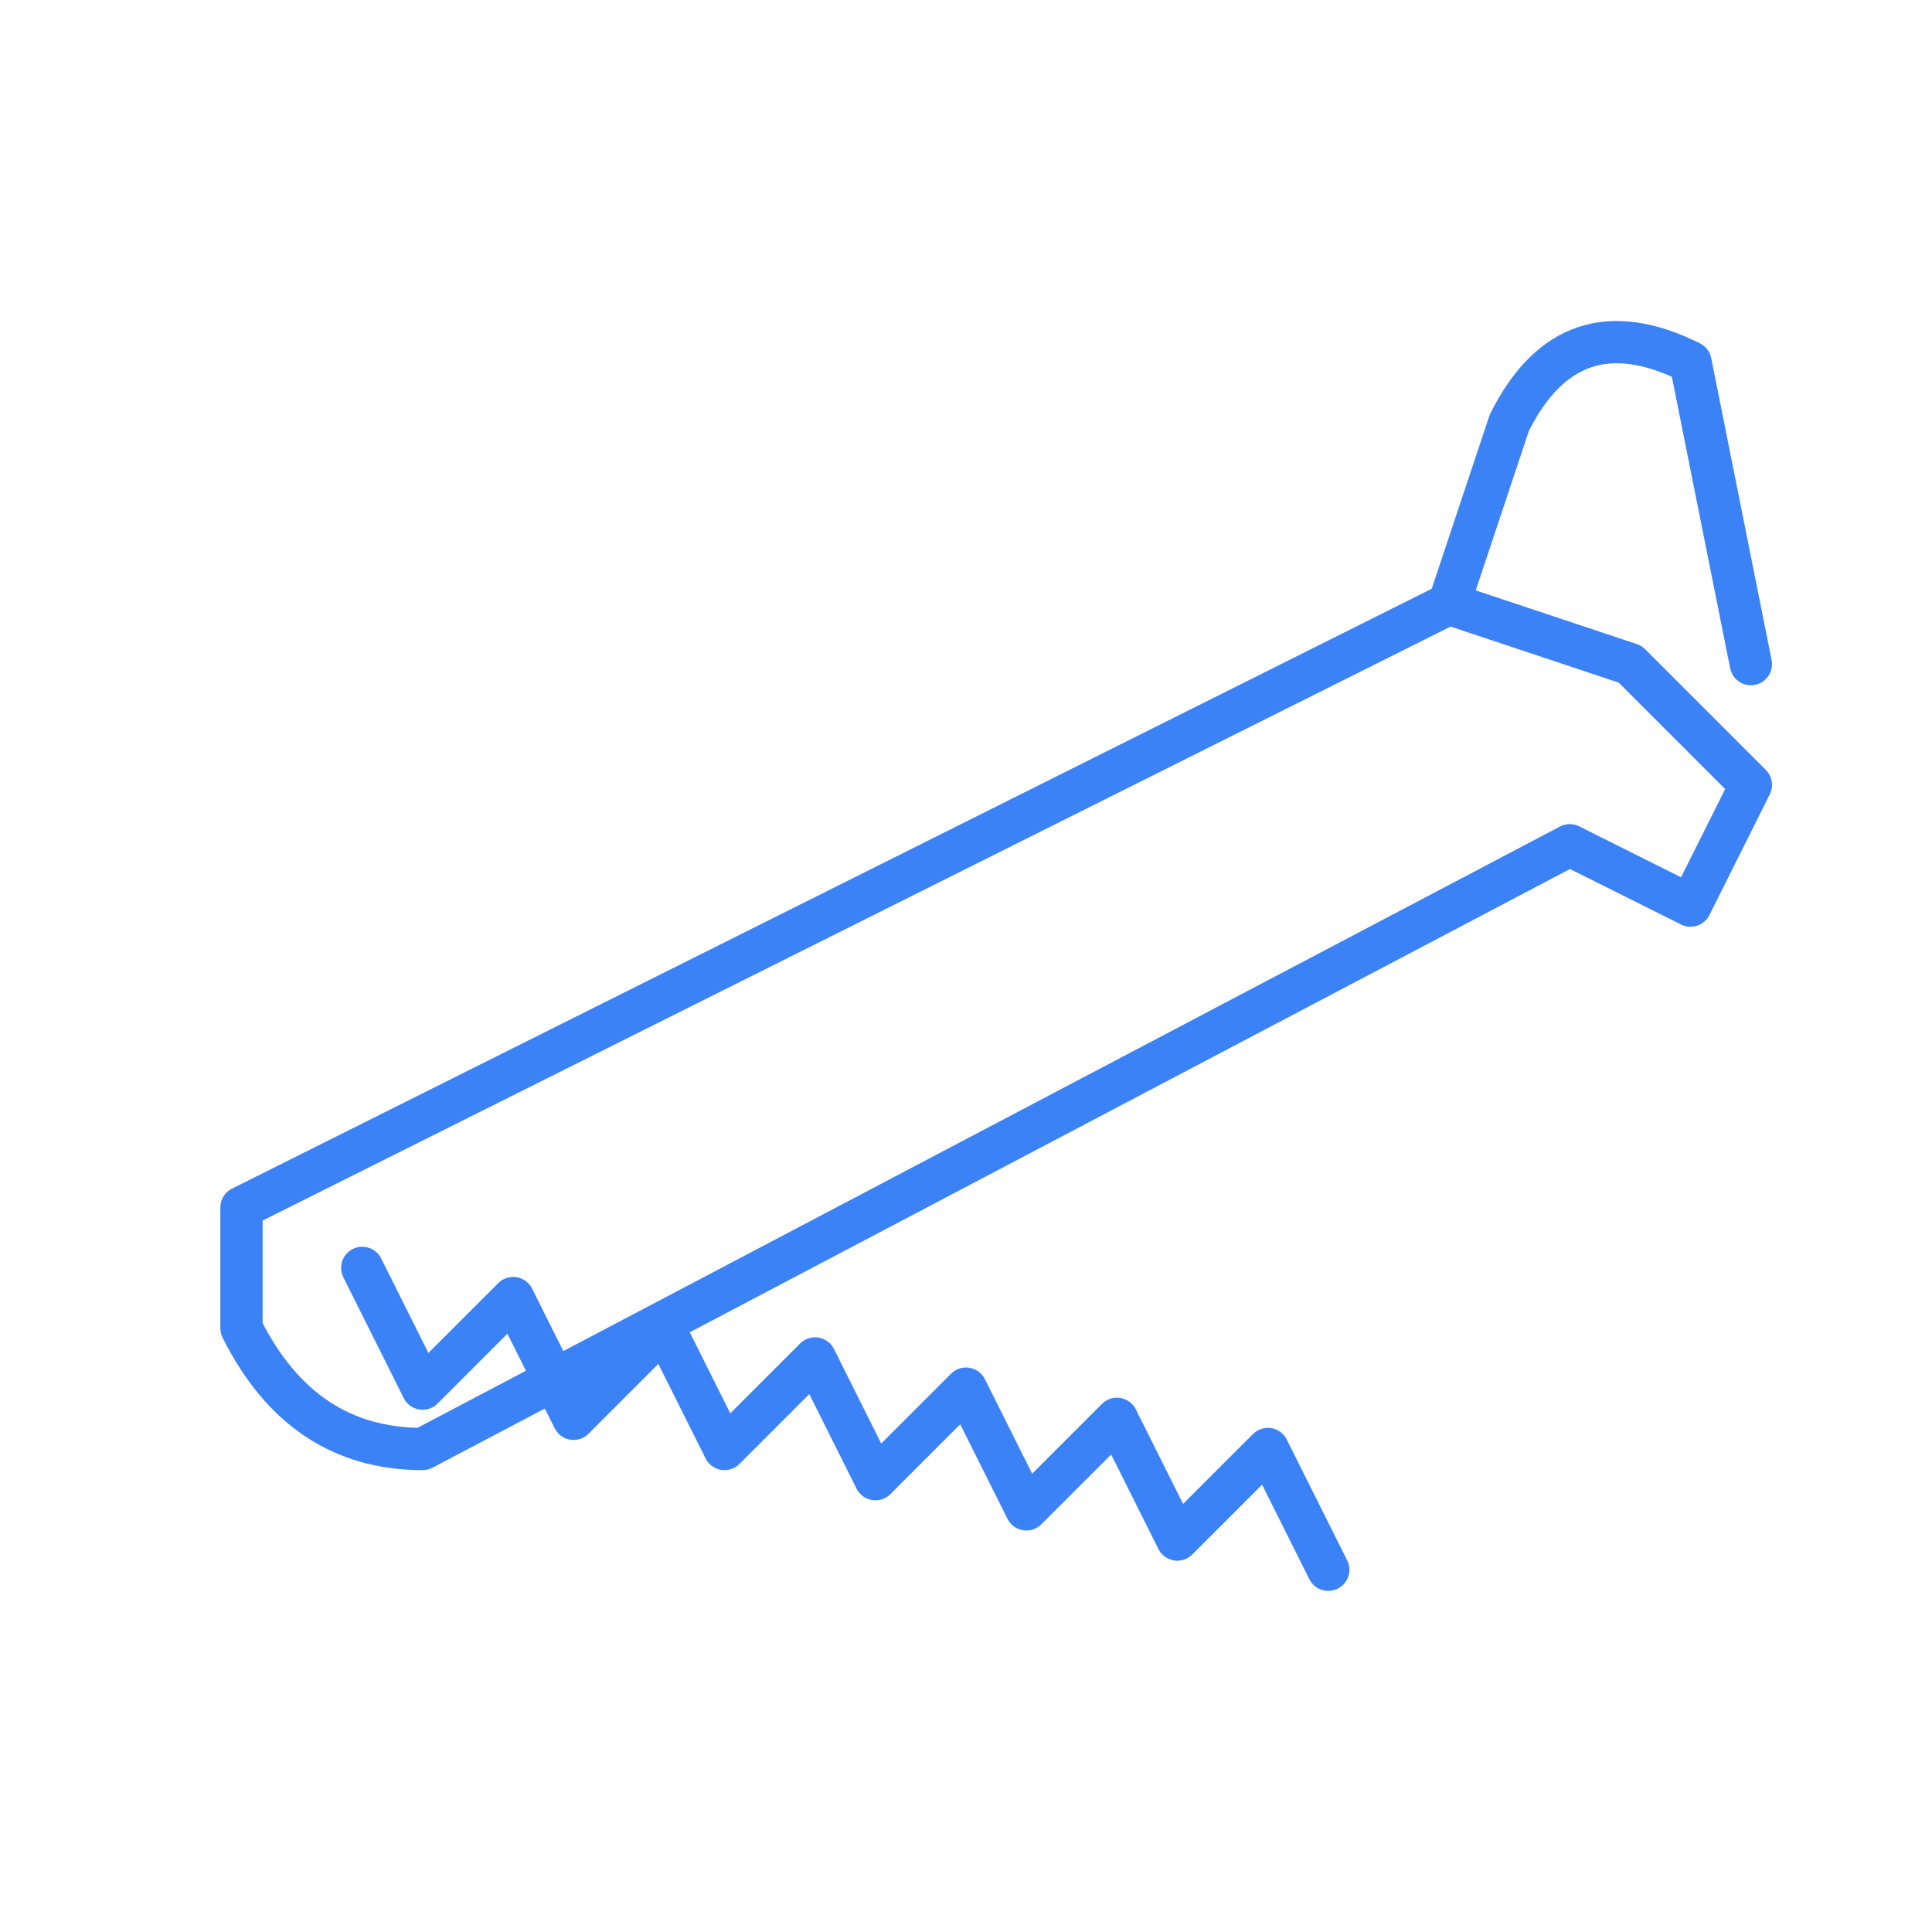
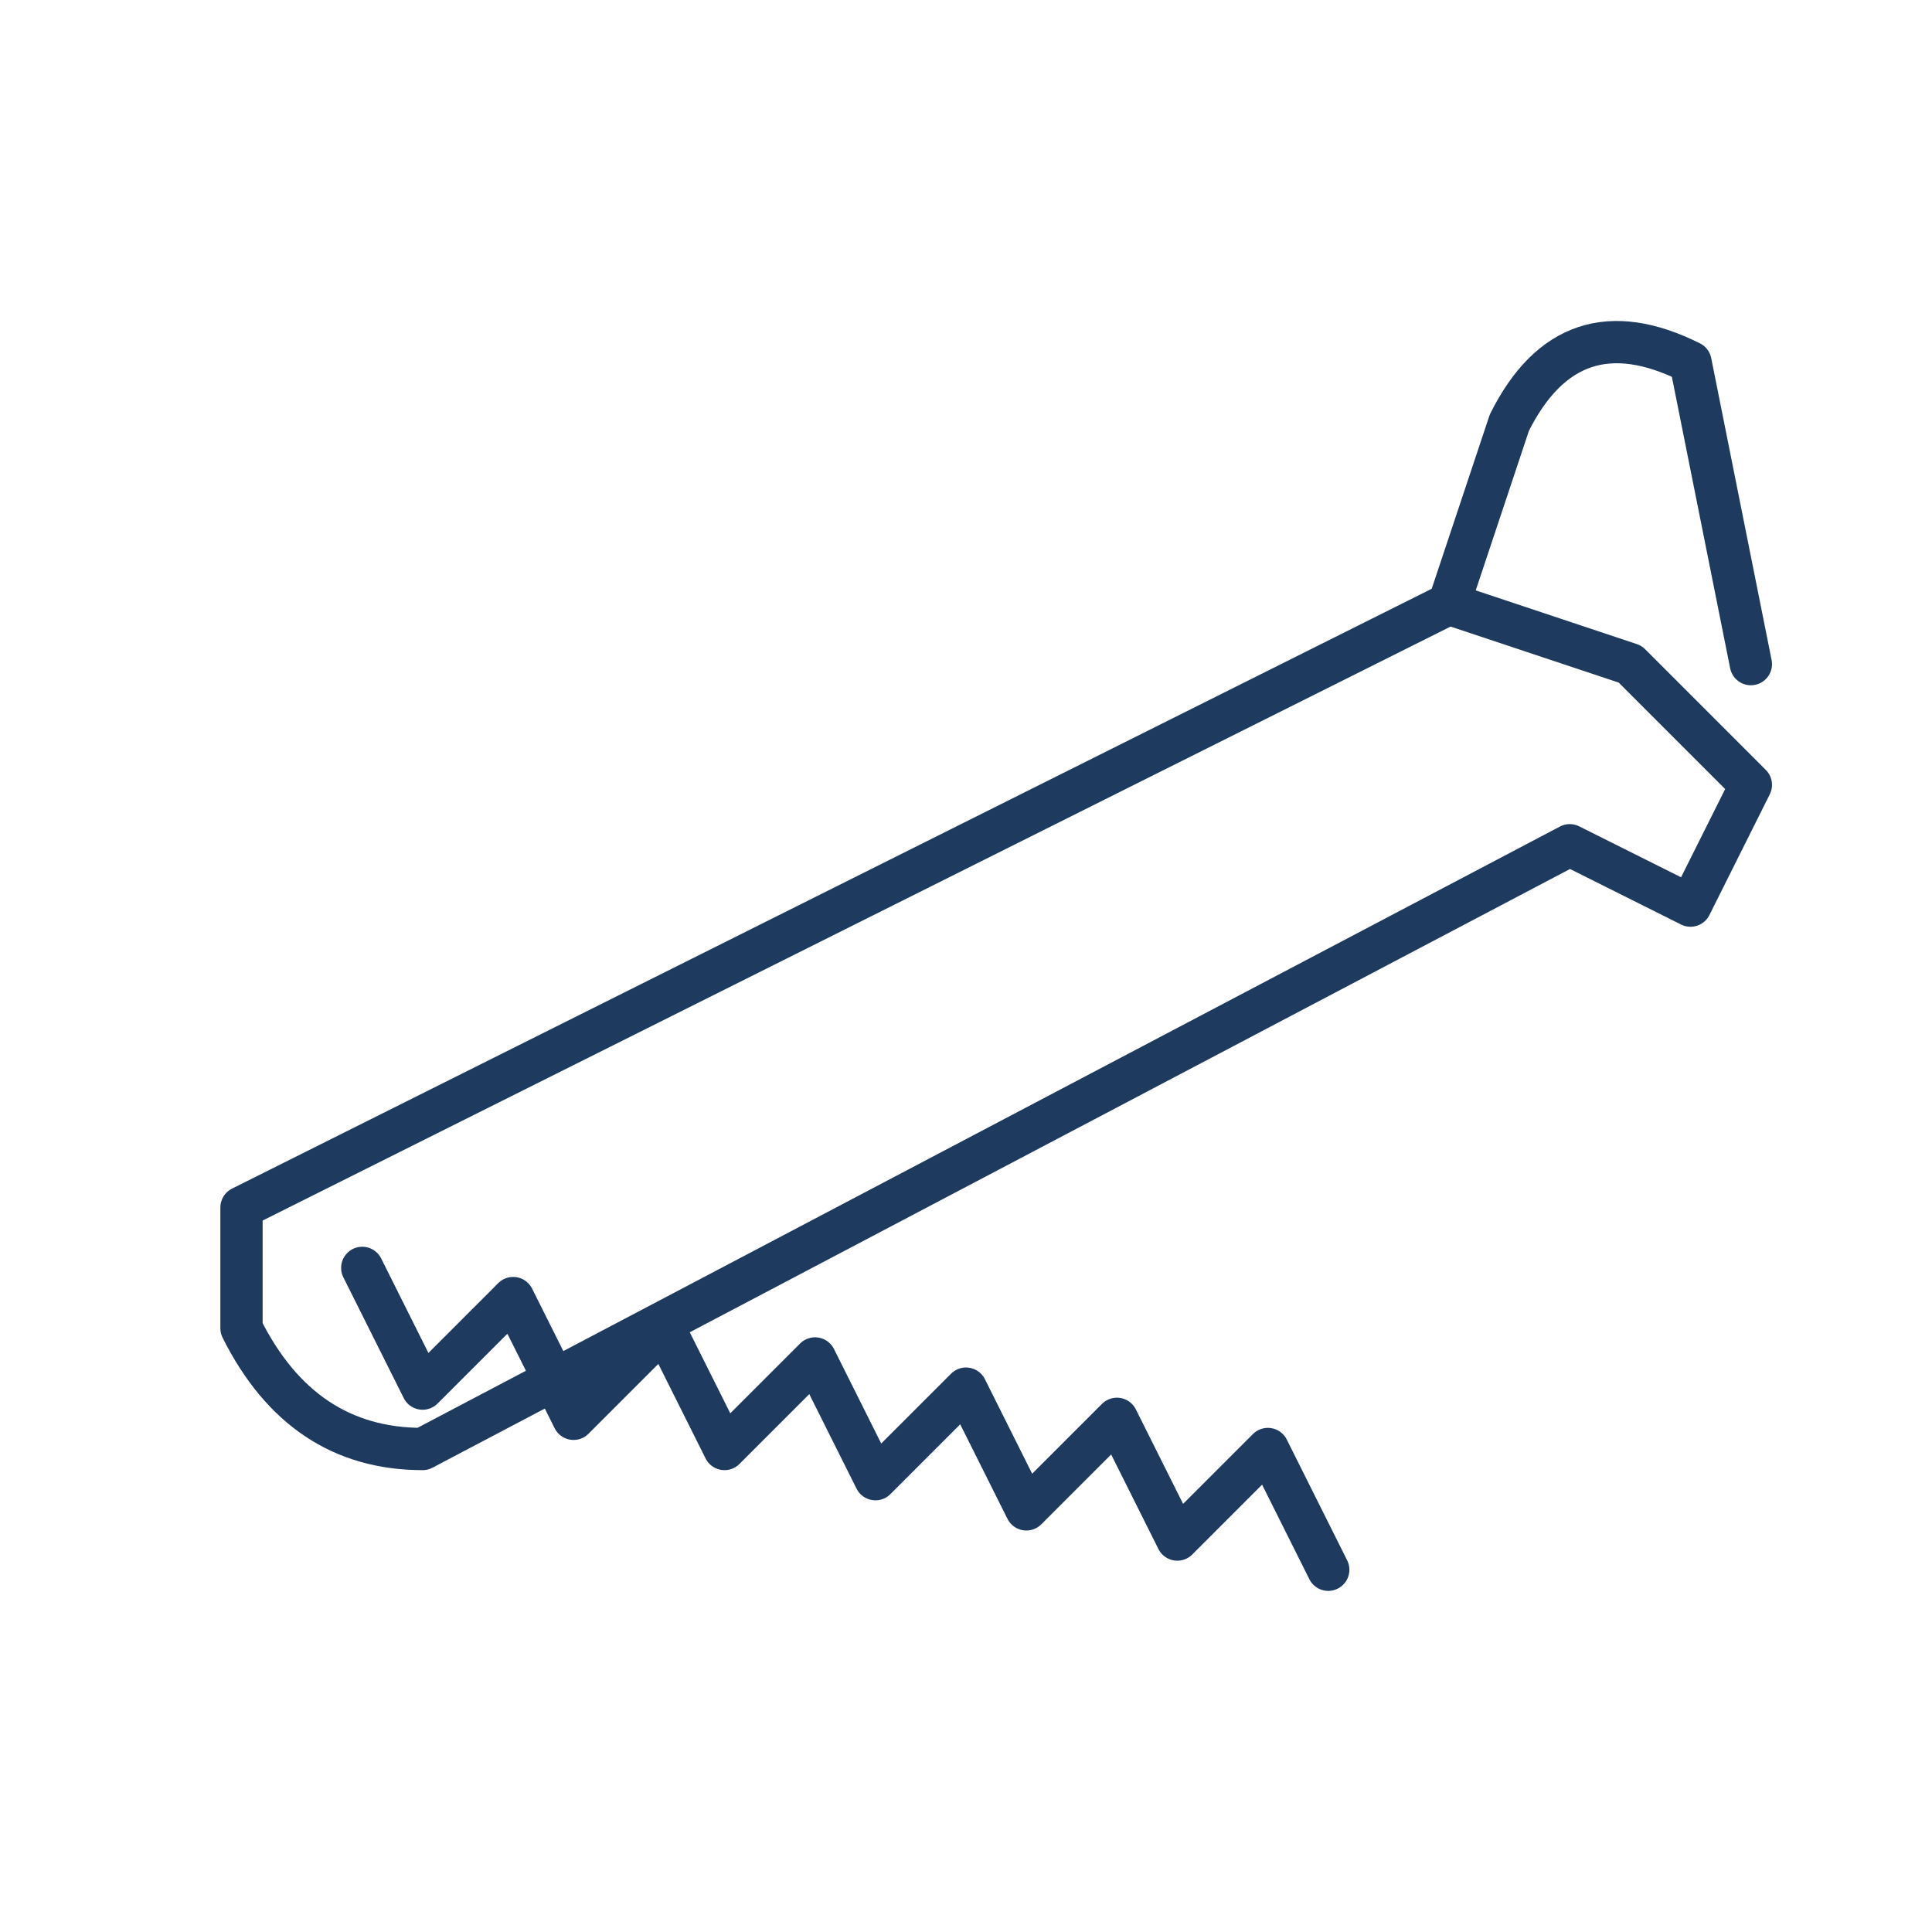
- <svg xmlns="http://www.w3.org/2000/svg" viewBox="0 0 64 64" fill="none" stroke="#3B82F6" stroke-width="1.4" stroke-linecap="round" stroke-linejoin="round">
+ <svg xmlns="http://www.w3.org/2000/svg" viewBox="0 0 64 64" fill="none" stroke="#1E3A5F" stroke-width="1.4" stroke-linecap="round" stroke-linejoin="round">
  <path d="M8 40 L48 20 L54 22 L58 26 L56 30 L52 28 L14 48 Q10 48 8 44 Z" />
  <path d="M48 20 L50 14 Q52 10 56 12 L58 22" />
  <path d="M12 42 L14 46 L17 43 L19 47 L22 44 L24 48 L27 45 L29 49 L32 46 L34 50 L37 47 L39 51 L42 48 L44 52" />
</svg>
